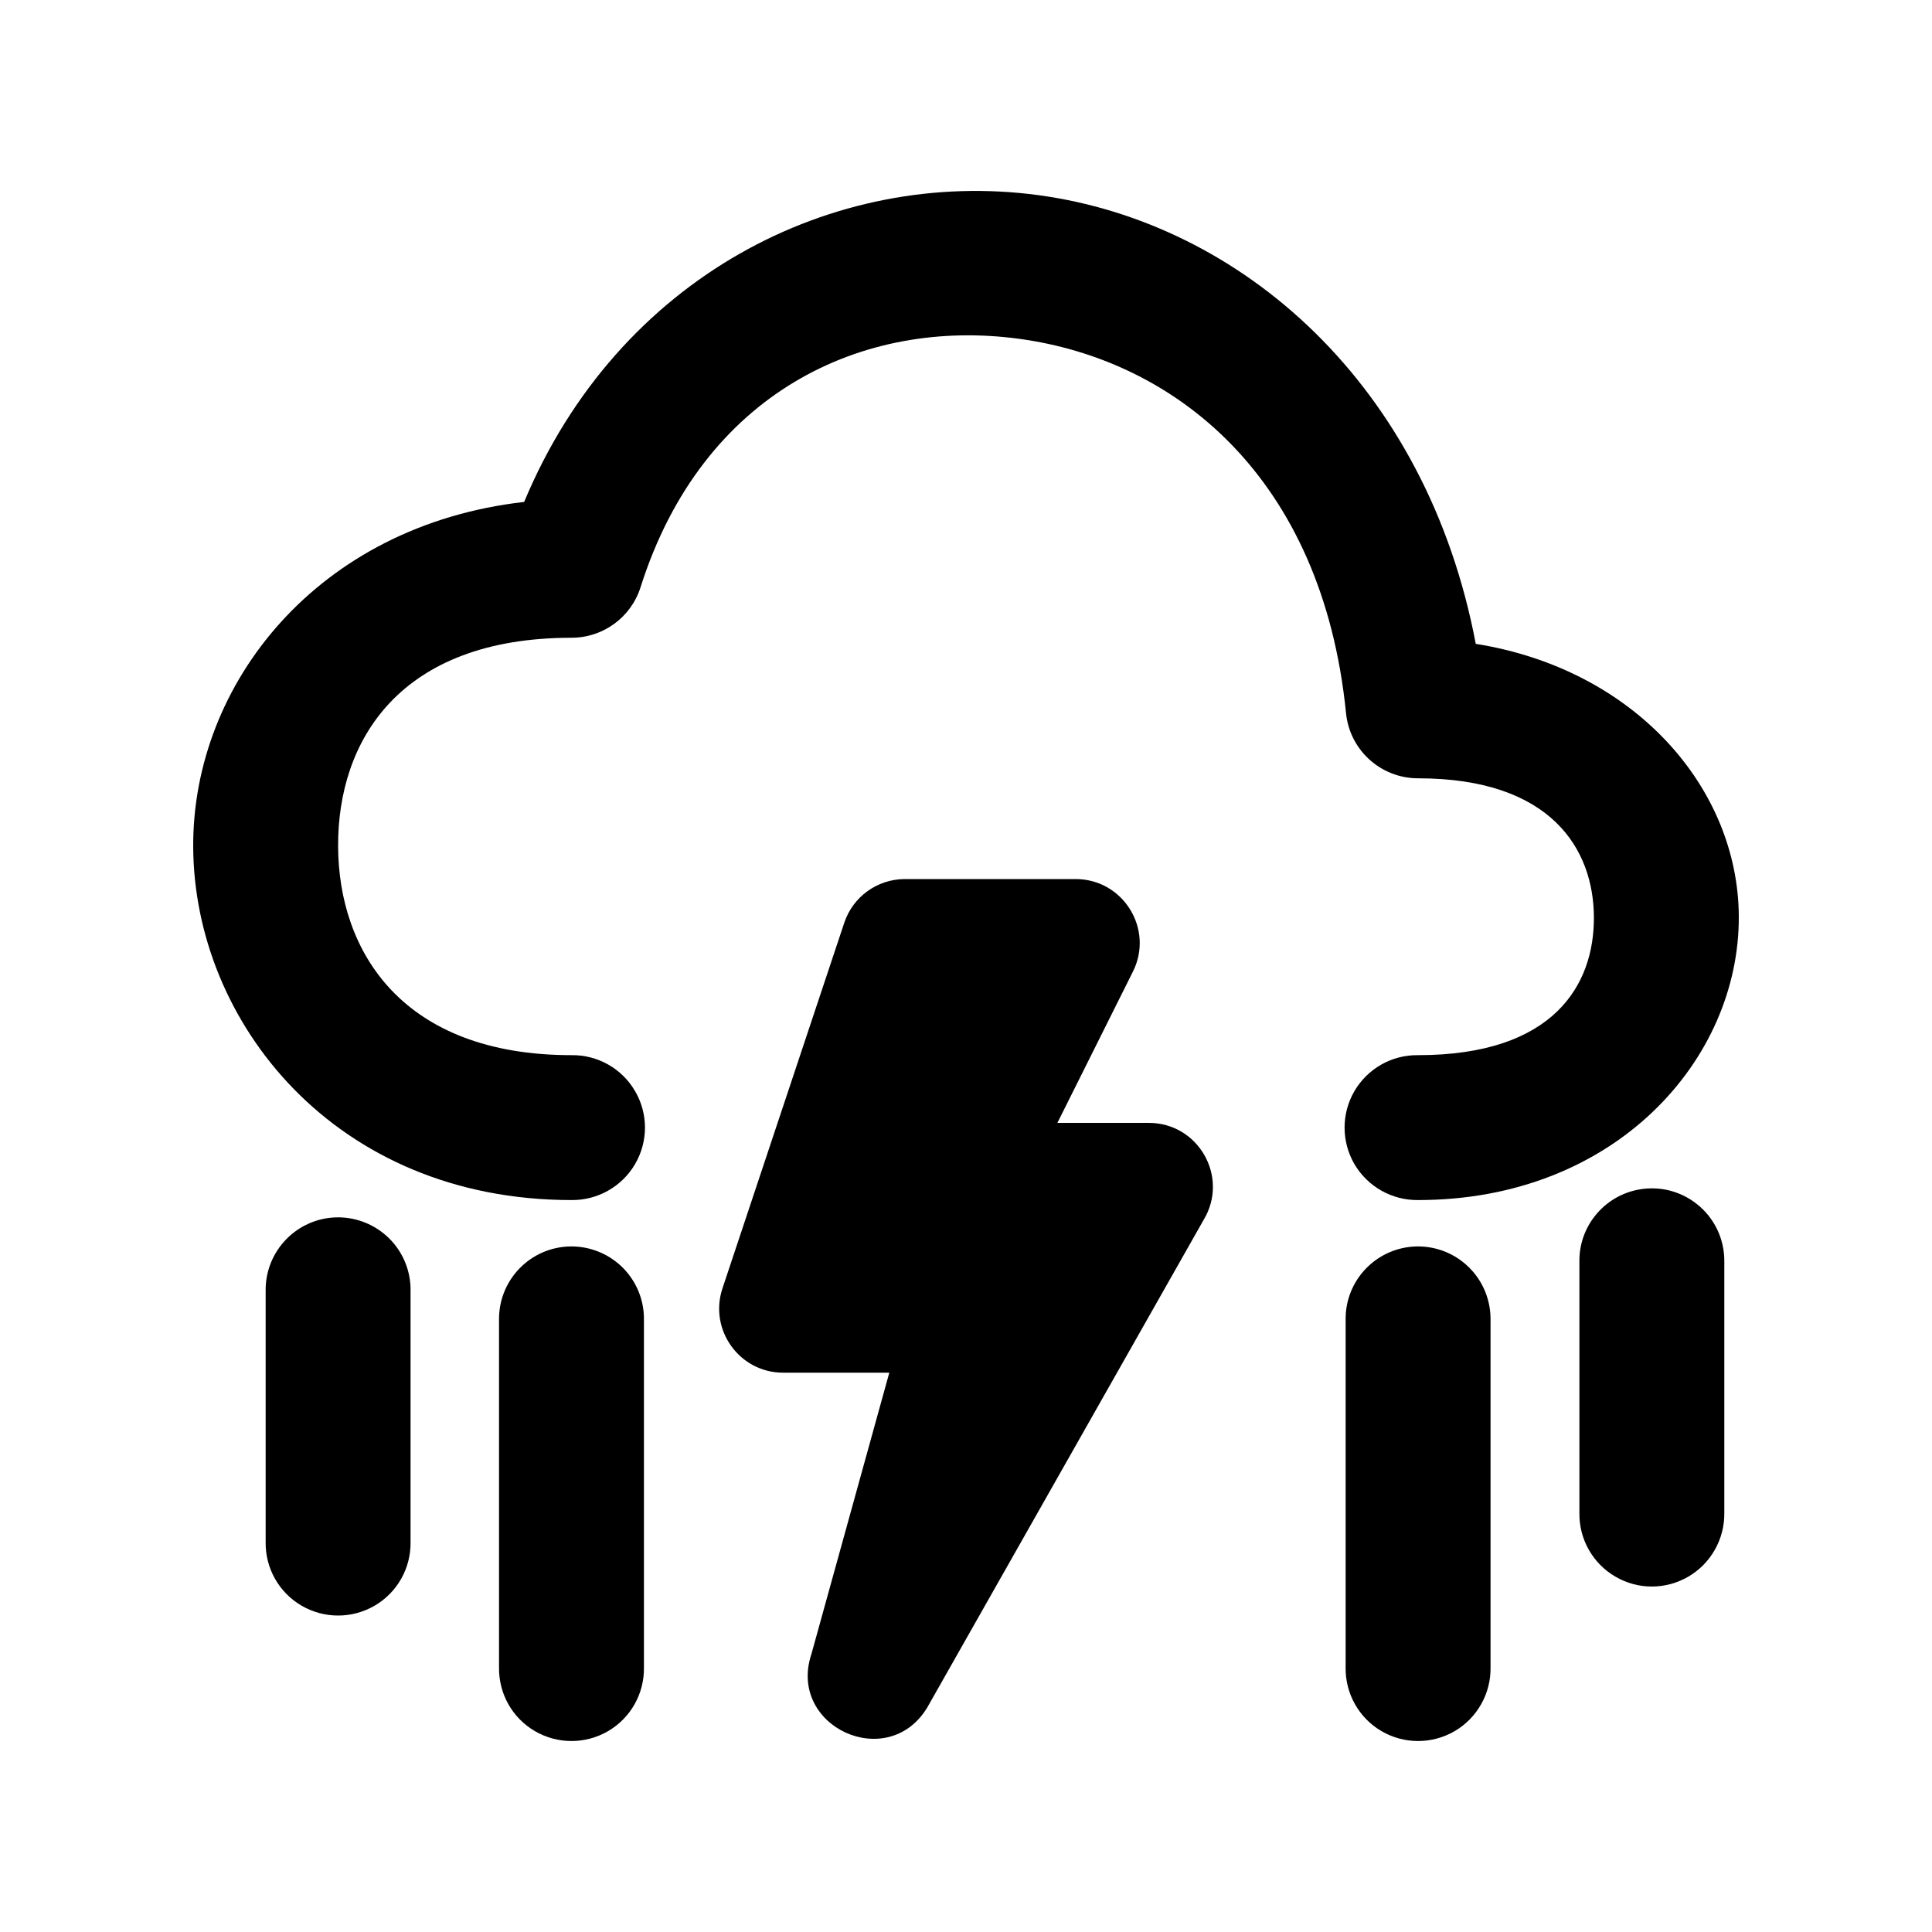
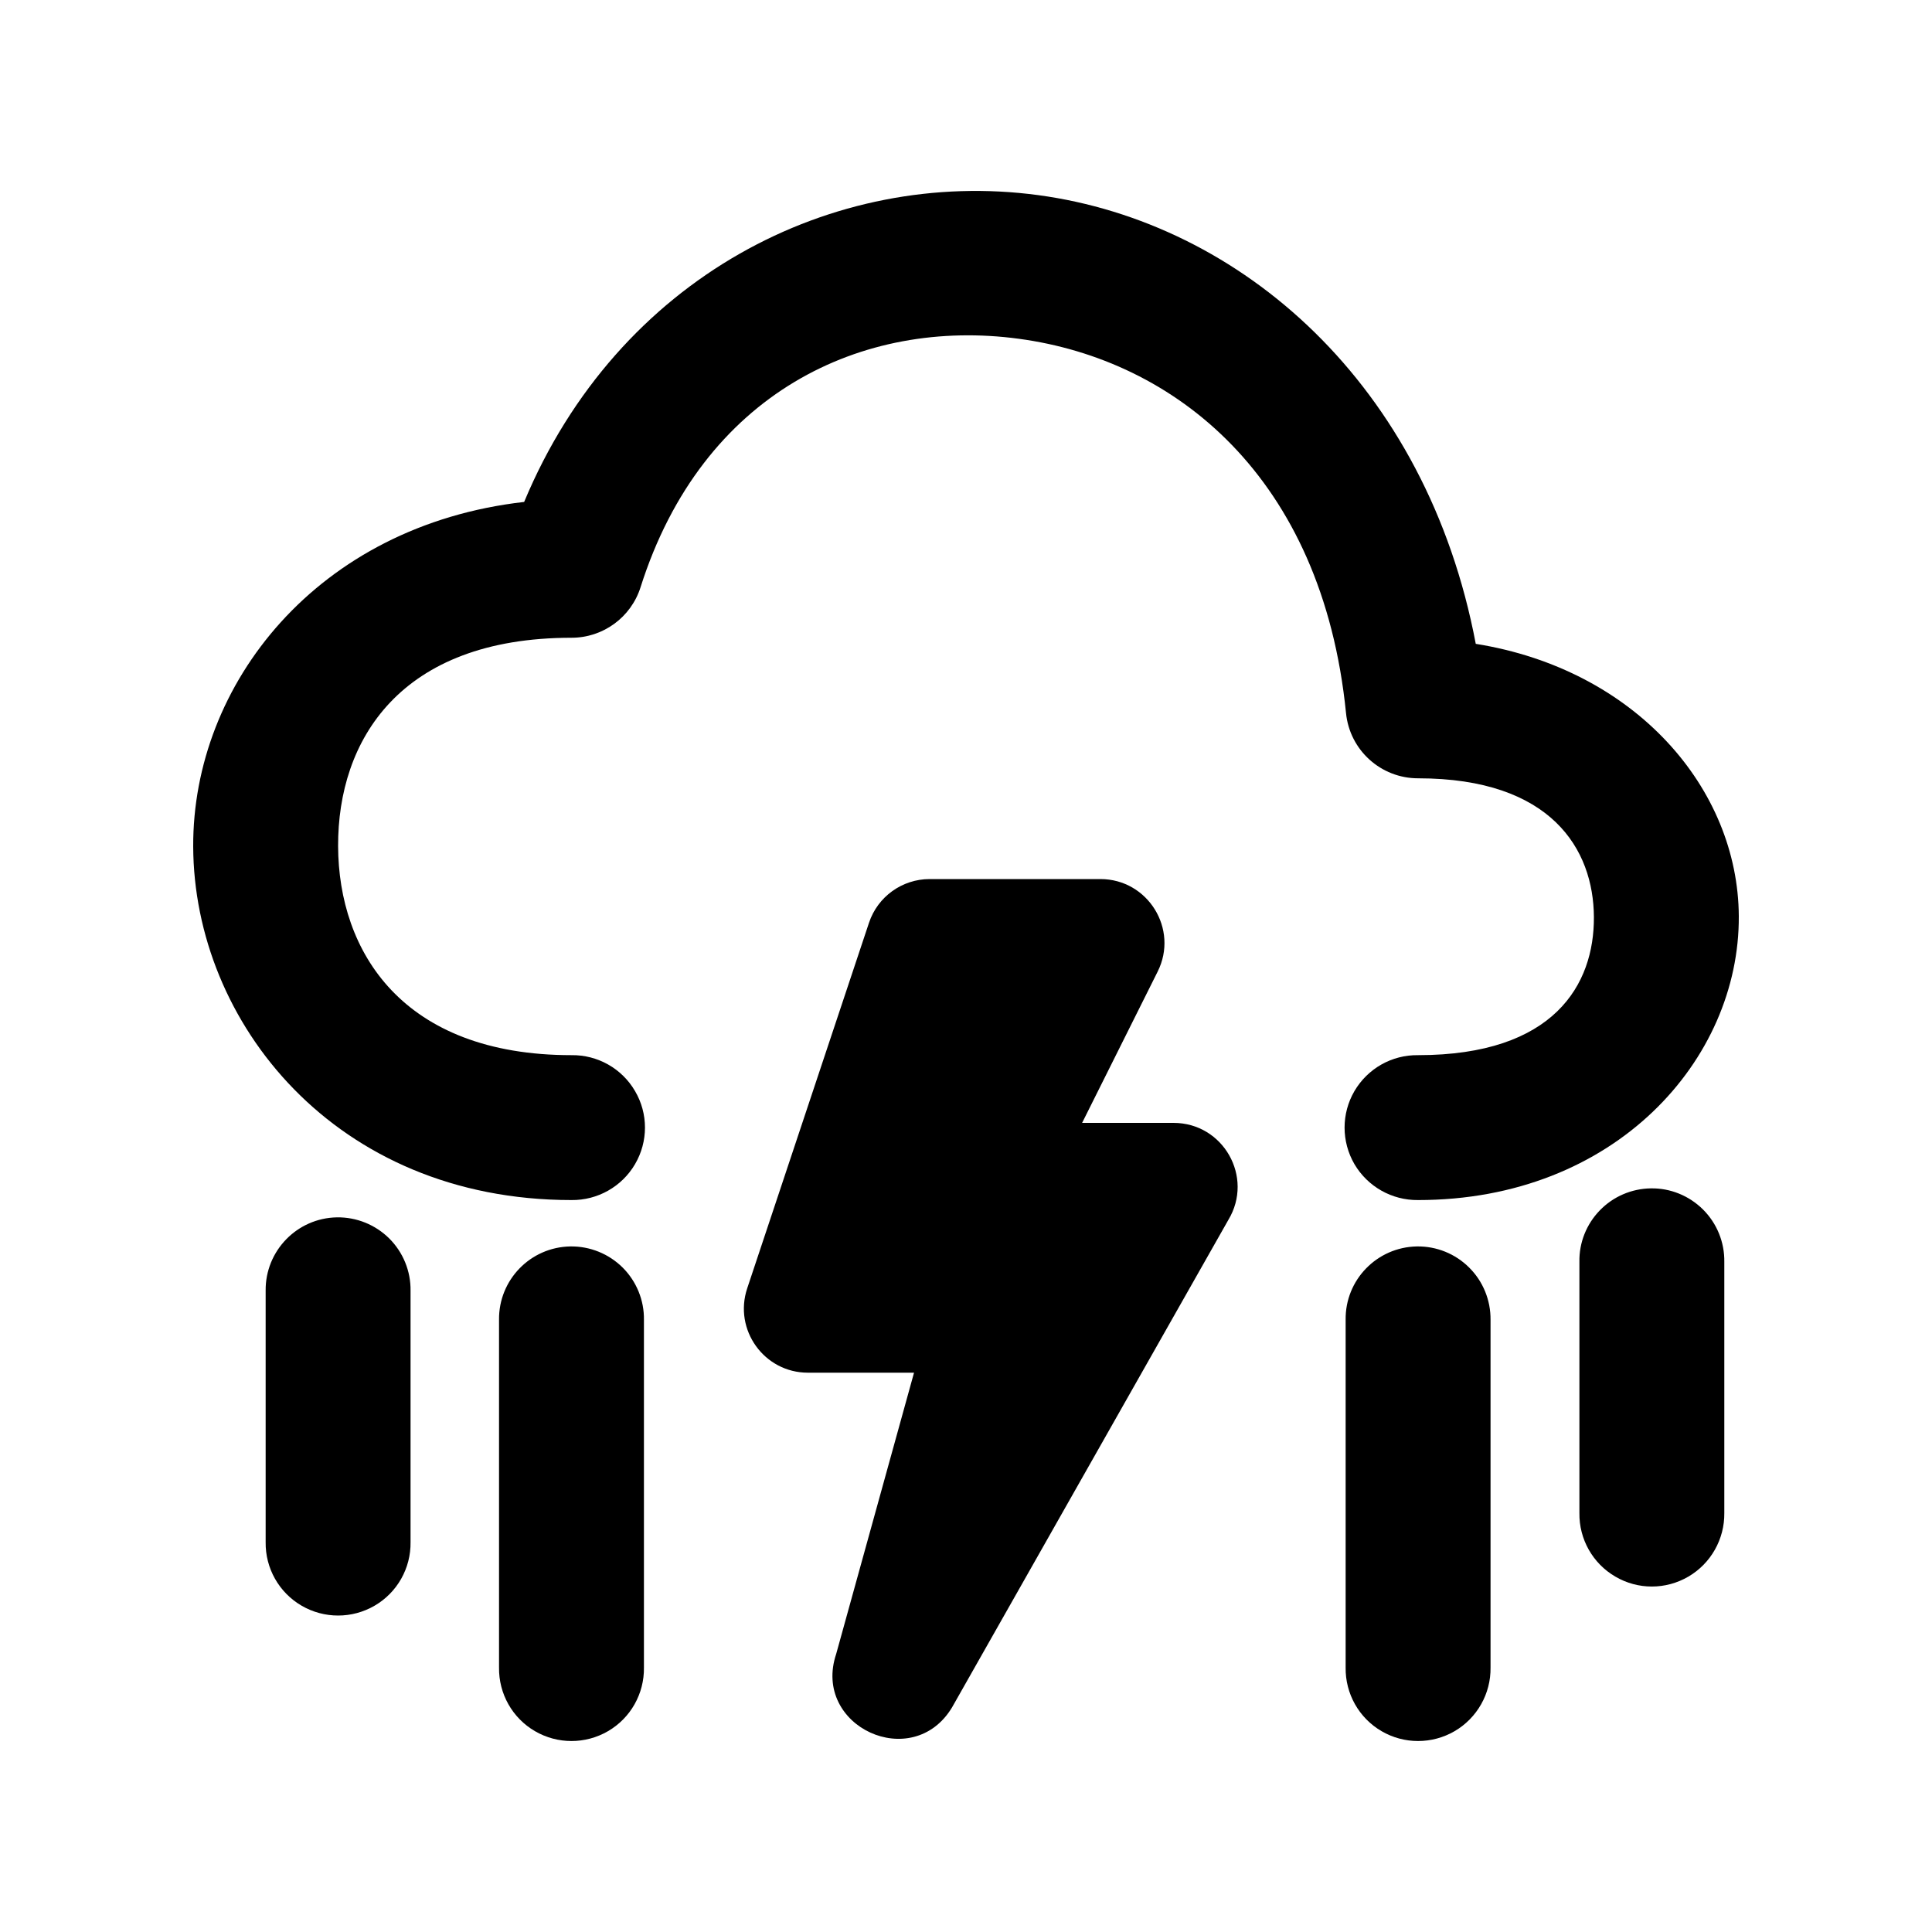
<svg xmlns="http://www.w3.org/2000/svg" style="isolation:isolate" viewBox="0 0 20 20" width="20" height="20">
  <defs>
-     <clipPath id="_clipPath_oRHsoxUtQ81miyRKvFa906bMZ9LxLMsc">
+     <clipPath id="_clipPath_qekAKHGXXalDO6OXe8uswVh41odwaQEE">
      <rect width="20" height="20" />
    </clipPath>
  </defs>
-   <g clip-path="url(#_clipPath_oRHsoxUtQ81miyRKvFa906bMZ9LxLMsc)">
+   <g clip-path="url(#_clipPath_qekAKHGXXalDO6OXe8uswVh41odwaQEE)">
    <g>
      <path d=" M 10.748 2.02 C 8.628 1.734 6.397 2.866 5.426 5.196 C 3.284 5.44 1.993 7.082 2 8.764 C 2.007 10.582 3.47 12.423 5.916 12.423 C 6.186 12.426 6.438 12.284 6.574 12.051 C 6.711 11.817 6.711 11.528 6.574 11.295 C 6.438 11.061 6.186 10.919 5.916 10.923 C 4.164 10.923 3.504 9.851 3.5 8.759 C 3.496 7.667 4.137 6.602 5.916 6.602 C 6.243 6.602 6.532 6.391 6.631 6.079 C 7.271 4.06 8.934 3.289 10.547 3.507 C 12.16 3.724 13.688 4.932 13.934 7.382 C 13.972 7.765 14.294 8.057 14.68 8.057 C 16.062 8.057 16.496 8.794 16.5 9.493 C 16.504 10.192 16.089 10.923 14.68 10.923 C 14.409 10.919 14.158 11.061 14.021 11.295 C 13.885 11.528 13.885 11.817 14.021 12.051 C 14.158 12.284 14.409 12.426 14.68 12.423 C 16.721 12.423 18.008 10.969 18 9.485 C 17.993 8.163 16.932 6.93 15.277 6.665 C 14.769 3.981 12.853 2.304 10.748 2.02 Z " fill="rgb(0,0,0)" />
-       <path d=" M 9.368 9.1 C 9.083 9.1 8.83 9.282 8.74 9.552 L 7.479 13.337 C 7.336 13.766 7.655 14.21 8.107 14.21 L 9.206 14.21 L 8.4 17.122 C 8.148 17.874 9.192 18.354 9.6 17.674 L 12.46 12.628 C 12.726 12.186 12.408 11.624 11.892 11.624 L 10.946 11.624 L 11.728 10.058 C 11.948 9.618 11.627 9.1 11.135 9.1 L 9.368 9.1 Z " fill="rgb(0,0,0)" />
+       <path d=" M 9.624 9.1 C 9.339 9.1 9.086 9.282 8.996 9.552 L 7.735 13.337 C 7.592 13.766 7.911 14.21 8.363 14.21 L 9.462 14.21 L 8.656 17.122 C 8.404 17.874 9.448 18.354 9.856 17.674 L 12.716 12.628 C 12.982 12.186 12.664 11.624 12.148 11.624 L 11.202 11.624 L 11.984 10.058 C 12.204 9.618 11.883 9.1 11.391 9.1 L 9.624 9.1 Z " fill="rgb(0,0,0)" />
      <path d=" M 5.904 12.903 C 5.491 12.91 5.161 13.249 5.166 13.663 L 5.166 17.262 C 5.162 17.533 5.304 17.785 5.538 17.921 C 5.772 18.057 6.06 18.057 6.294 17.921 C 6.528 17.785 6.67 17.533 6.666 17.262 L 6.666 13.663 C 6.669 13.46 6.589 13.265 6.446 13.122 C 6.302 12.979 6.107 12.9 5.904 12.903 Z " fill="rgb(0,0,0)" />
      <path d=" M 14.668 12.903 C 14.255 12.91 13.924 13.249 13.93 13.663 L 13.93 17.262 C 13.926 17.533 14.068 17.785 14.302 17.921 C 14.535 18.057 14.824 18.057 15.058 17.921 C 15.291 17.785 15.434 17.533 15.43 17.262 L 15.43 13.663 C 15.432 13.46 15.353 13.265 15.209 13.122 C 15.066 12.979 14.871 12.9 14.668 12.903 Z " fill="rgb(0,0,0)" />
      <path d=" M 3.488 12.602 C 3.075 12.609 2.745 12.949 2.75 13.362 L 2.75 15.964 C 2.746 16.234 2.888 16.486 3.122 16.622 C 3.356 16.758 3.644 16.758 3.878 16.622 C 4.112 16.486 4.254 16.234 4.25 15.964 L 4.25 13.362 C 4.253 13.159 4.173 12.964 4.03 12.821 C 3.886 12.678 3.691 12.599 3.488 12.602 Z " fill="rgb(0,0,0)" />
      <path d=" M 17.088 12.302 C 16.889 12.305 16.699 12.387 16.561 12.53 C 16.423 12.672 16.346 12.864 16.35 13.063 L 16.35 15.663 C 16.346 15.933 16.488 16.185 16.722 16.321 C 16.955 16.458 17.244 16.458 17.478 16.321 C 17.711 16.185 17.853 15.933 17.85 15.663 L 17.85 13.063 C 17.853 12.86 17.774 12.665 17.63 12.521 C 17.486 12.378 17.291 12.298 17.088 12.302 Z " fill="rgb(0,0,0)" />
    </g>
  </g>
</svg>
